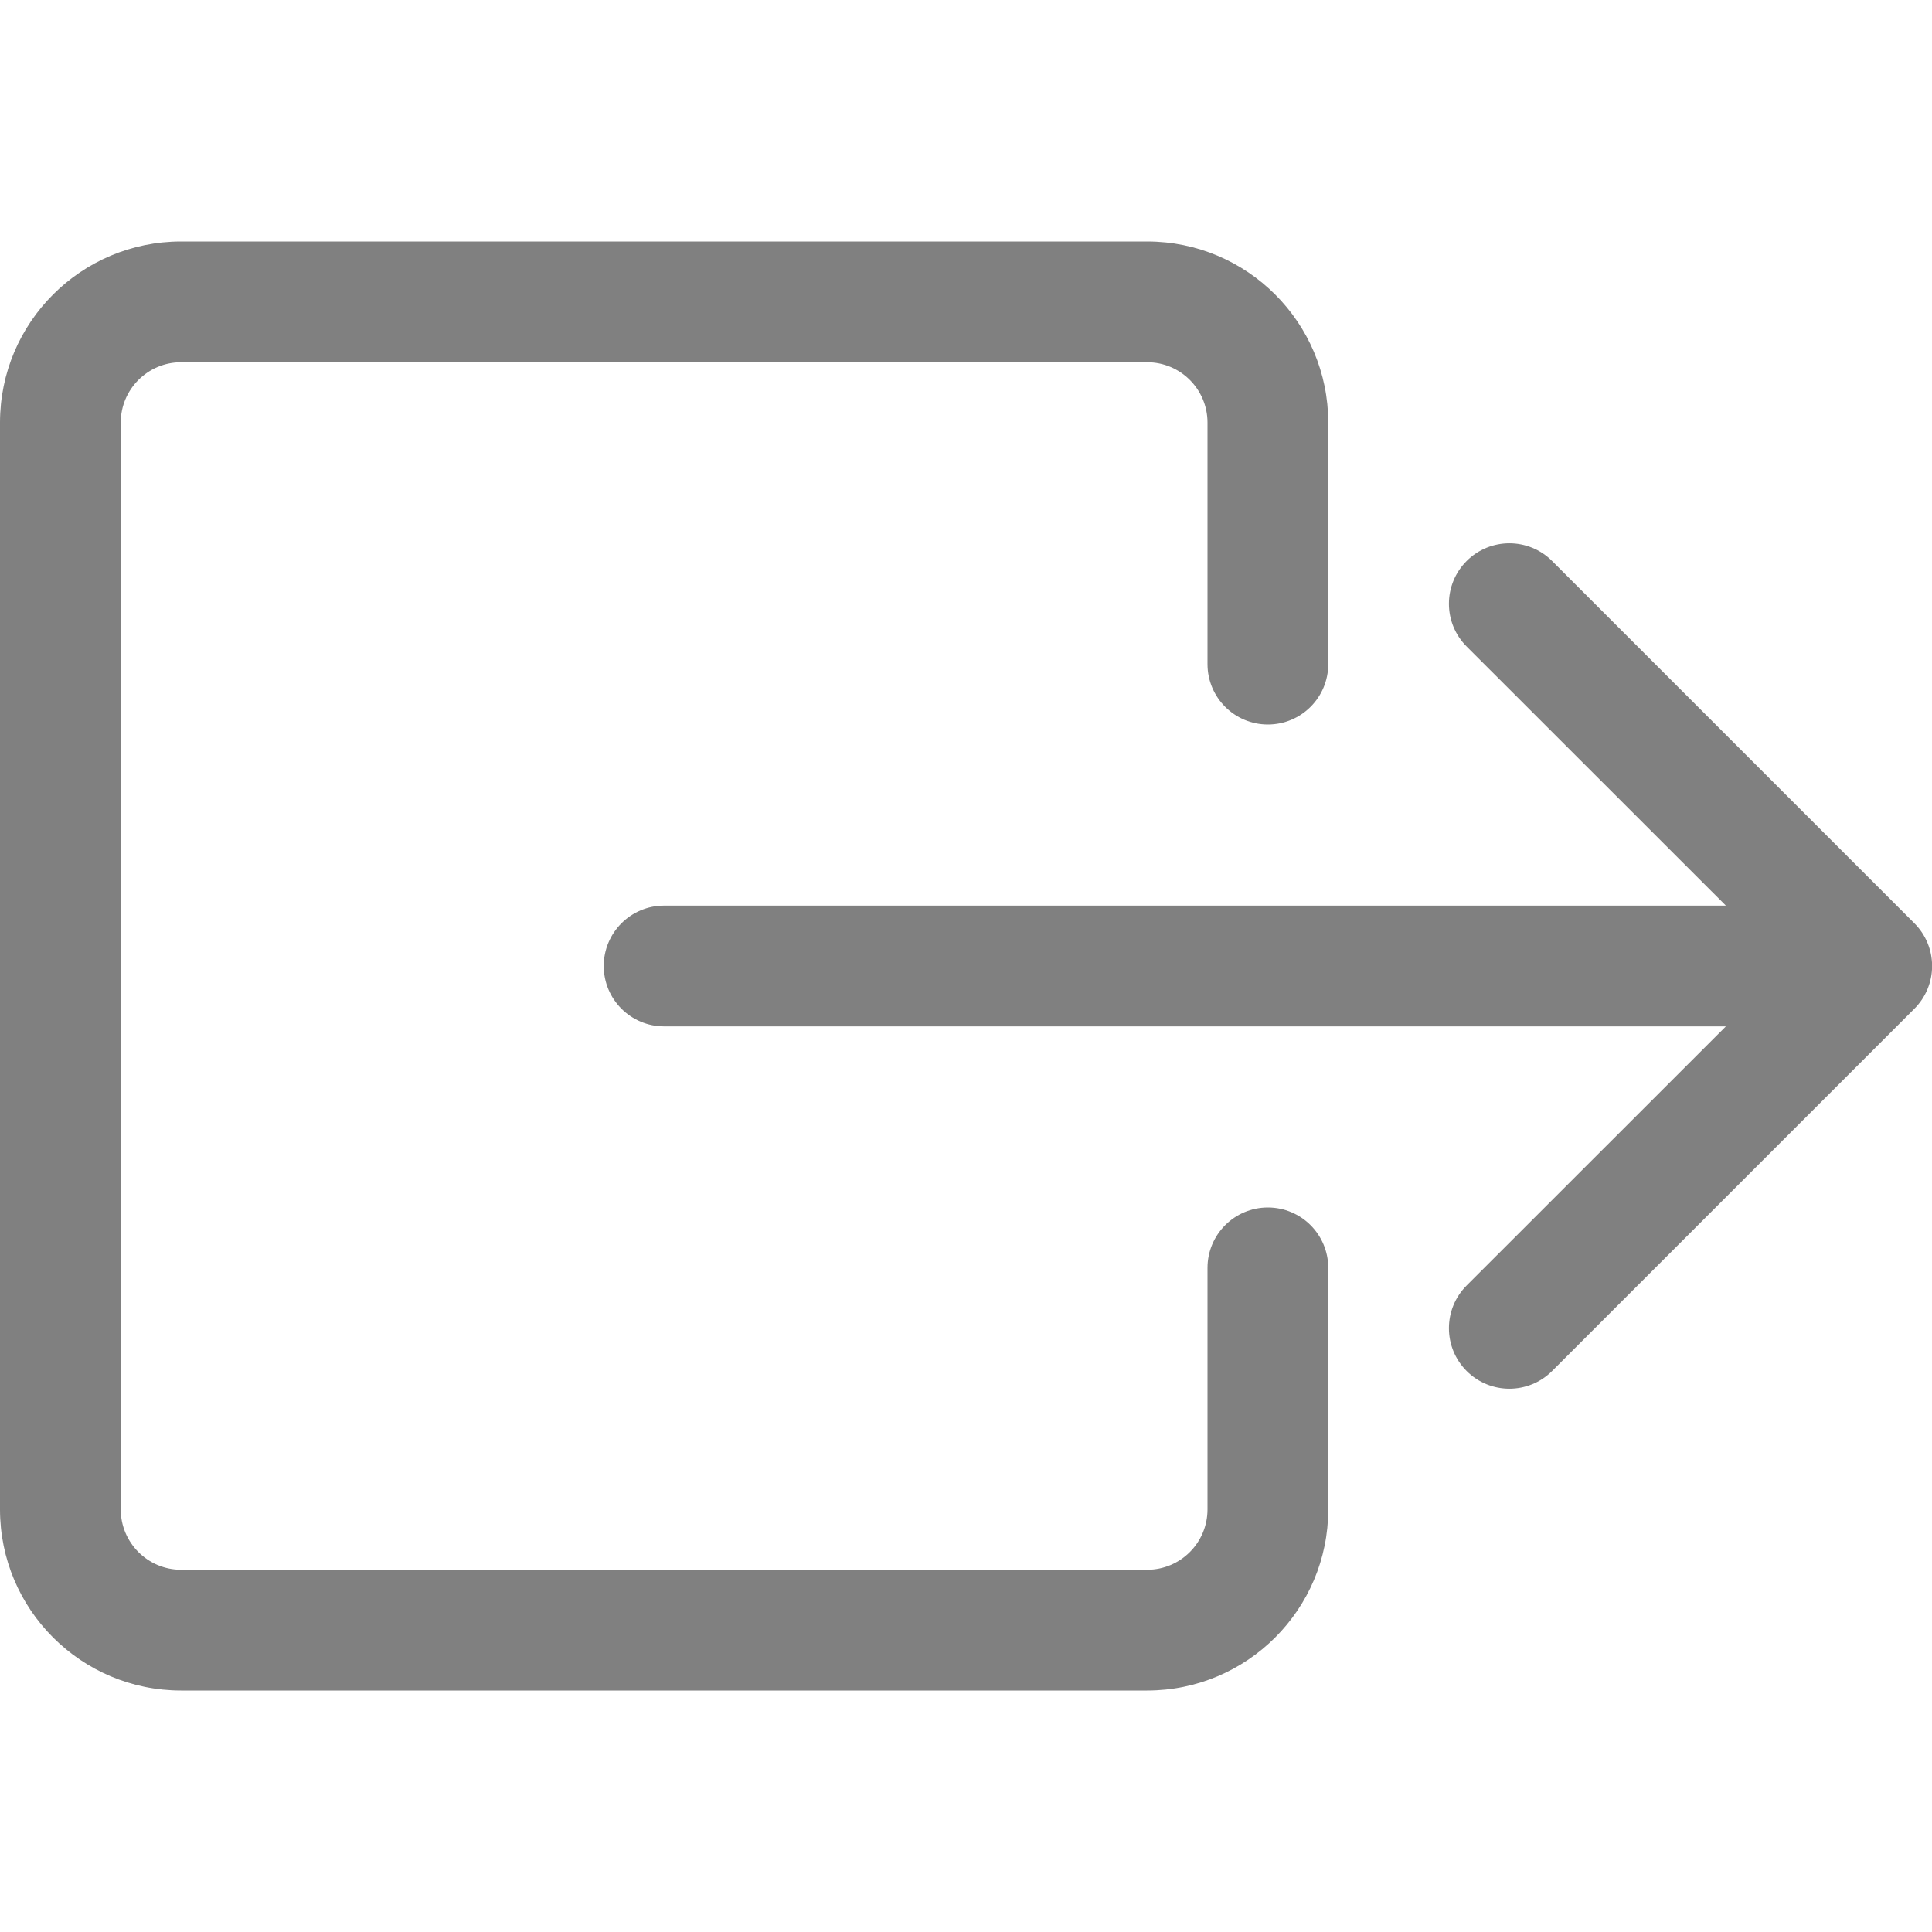
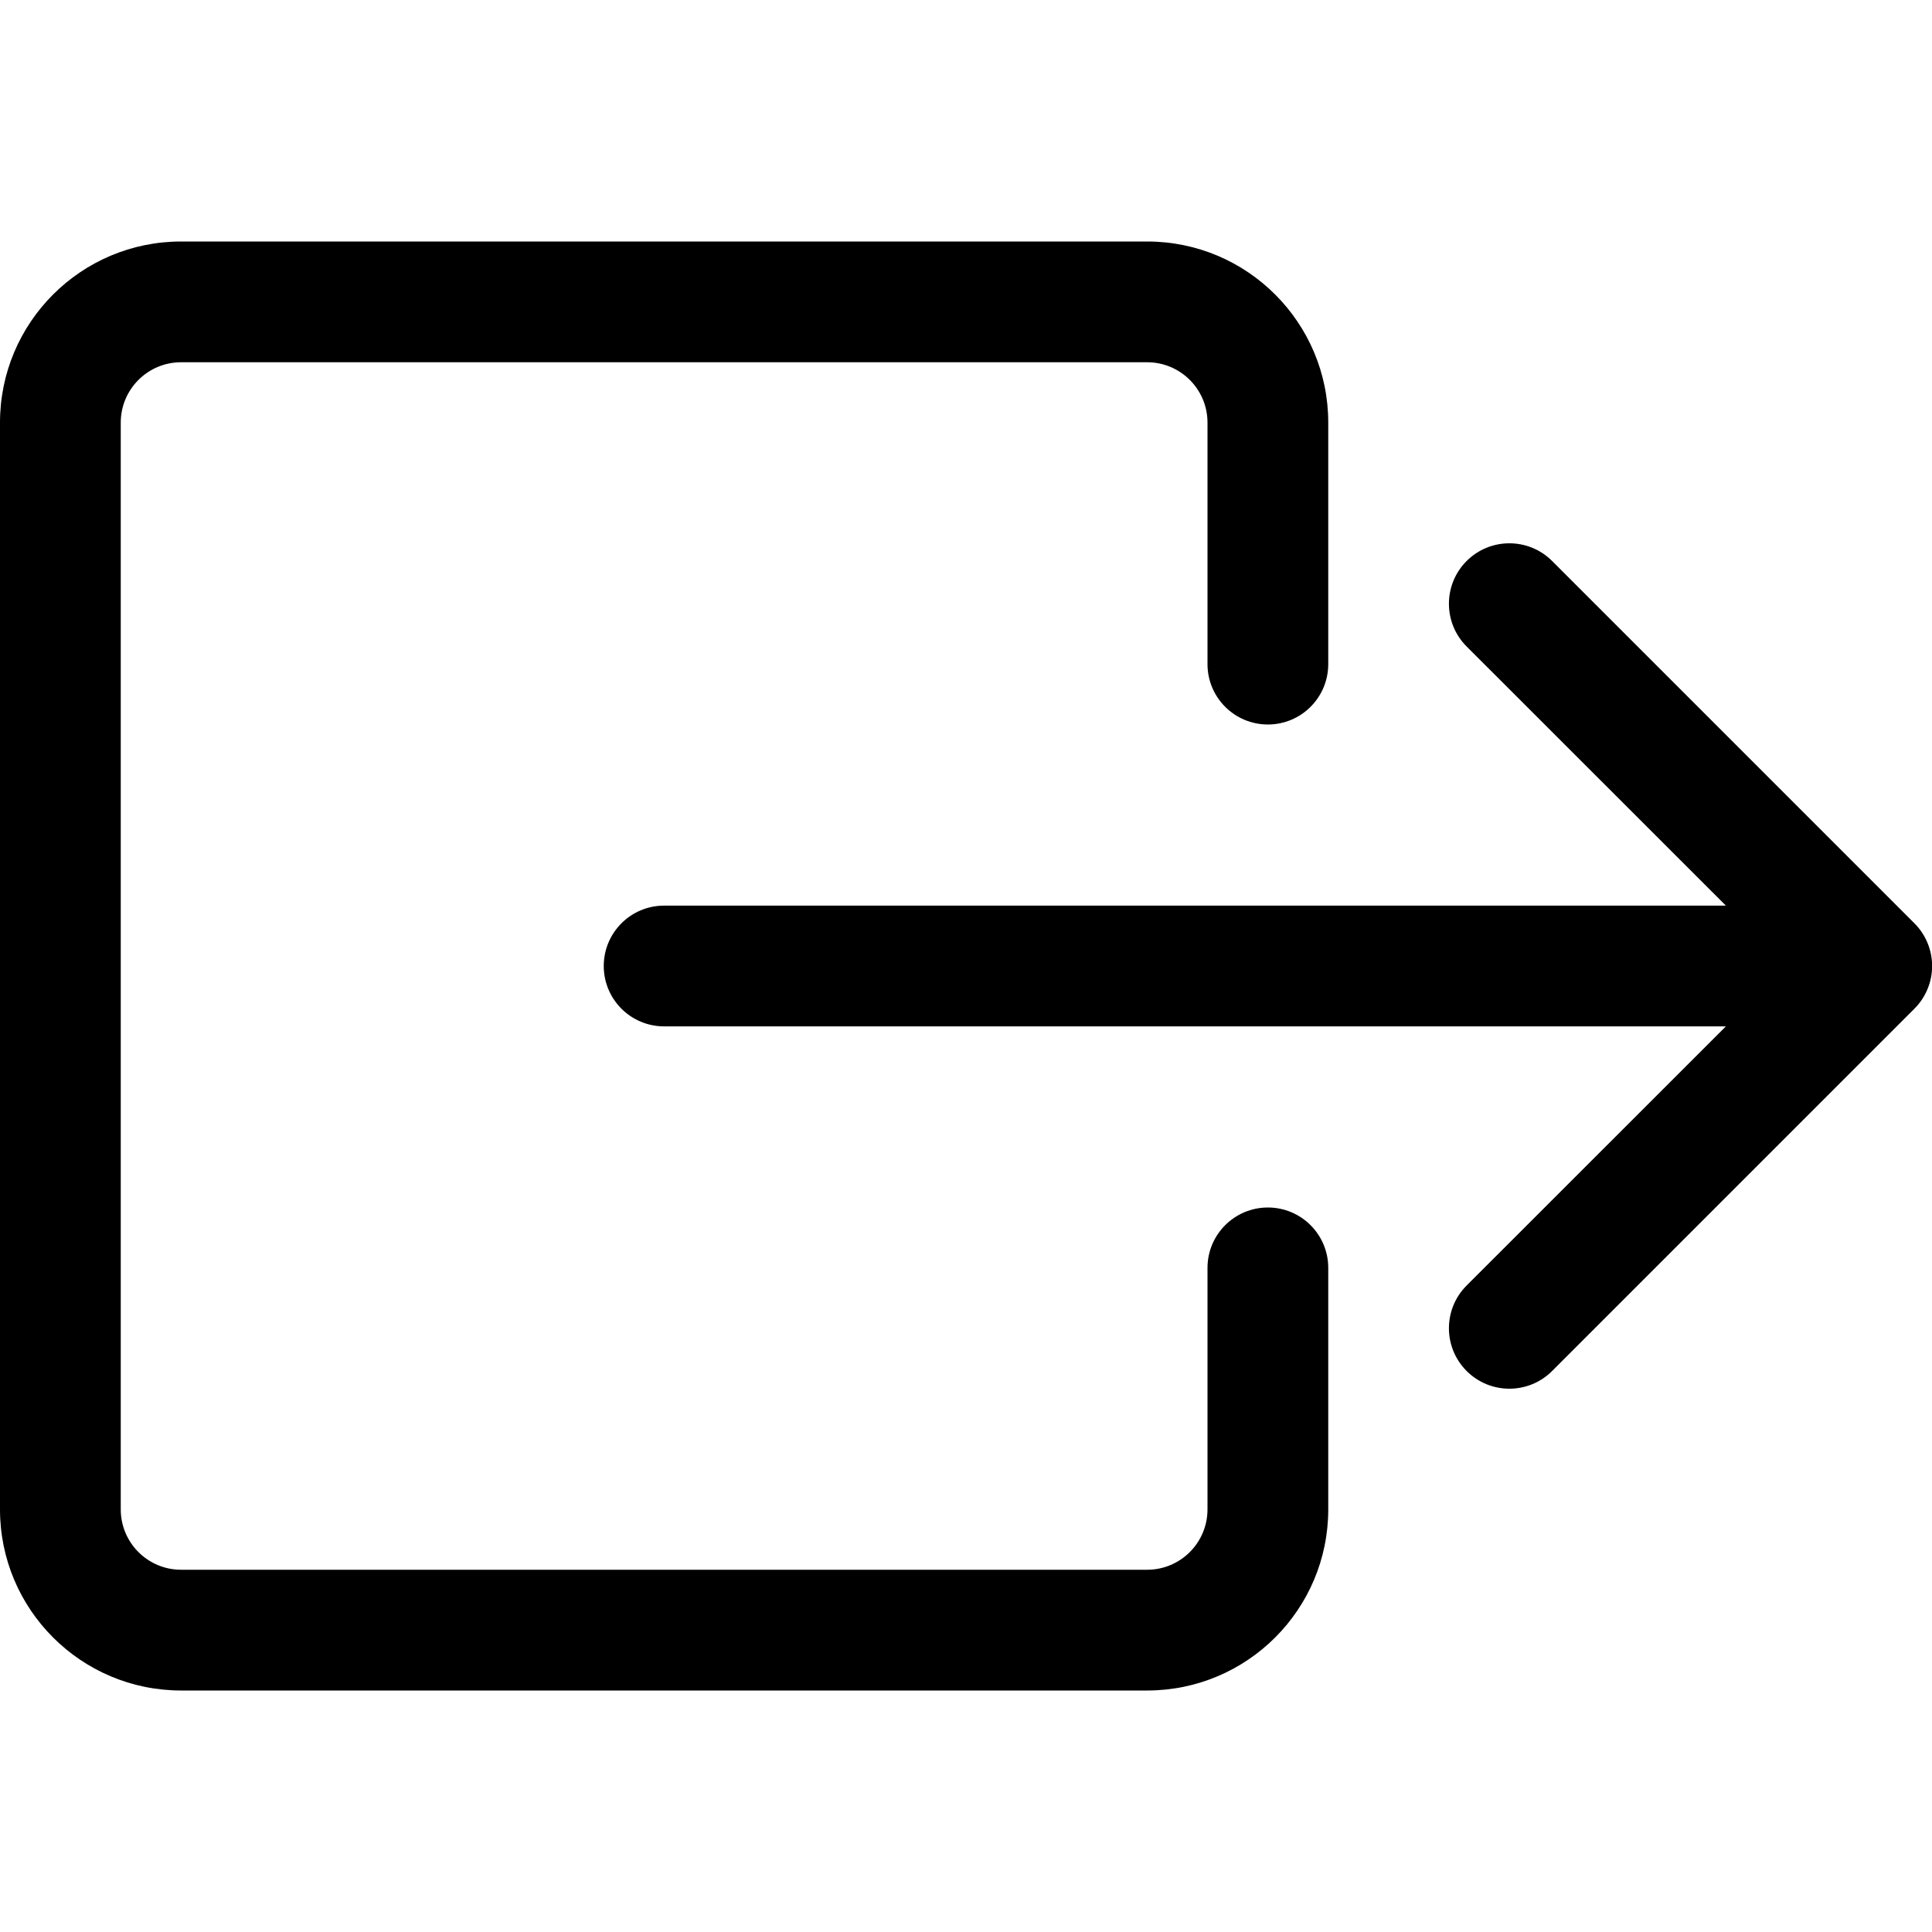
- <svg xmlns="http://www.w3.org/2000/svg" width="16" height="16" fill="gray" class="bi bi-box-arrow-right" viewBox="0 0 16 16">
+ <svg xmlns="http://www.w3.org/2000/svg" width="16" height="16" fill="black" class="bi bi-box-arrow-right" viewBox="0 0 16 16">
  <path fill-rule="evenodd" d="M10 12.5a.5.5 0 0 1-.5.5h-8a.5.5 0 0 1-.5-.5v-9a.5.5 0 0 1 .5-.5h8a.5.5 0 0 1 .5.5v2a.5.5 0 0 0 1 0v-2A1.5 1.5 0 0 0 9.5 2h-8A1.5 1.5 0 0 0 0 3.5v9A1.5 1.5 0 0 0 1.5 14h8a1.5 1.5 0 0 0 1.5-1.5v-2a.5.5 0 0 0-1 0v2z" />
  <path fill-rule="evenodd" d="M15.854 8.354a.5.5 0 0 0 0-.708l-3-3a.5.5 0 0 0-.708.708L14.293 7.5H5.5a.5.5 0 0 0 0 1h8.793l-2.147 2.146a.5.5 0 0 0 .708.708l3-3z" />
</svg>
